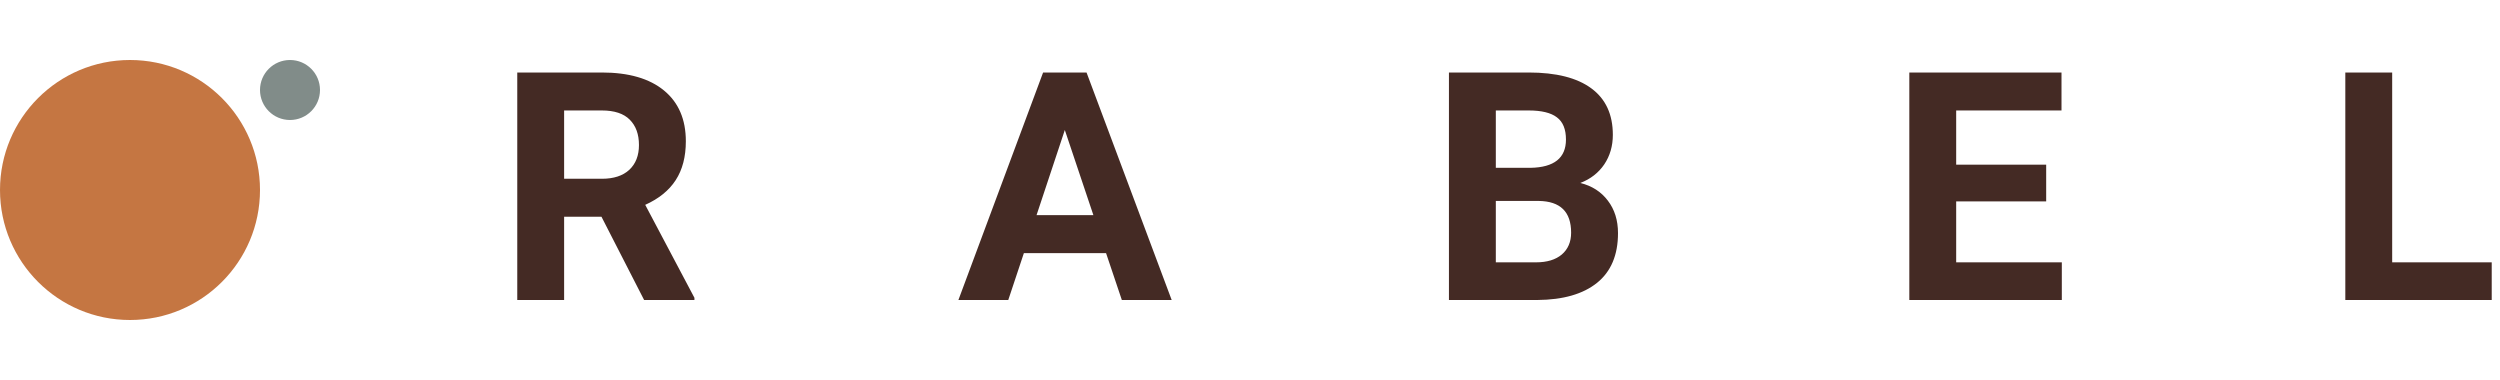
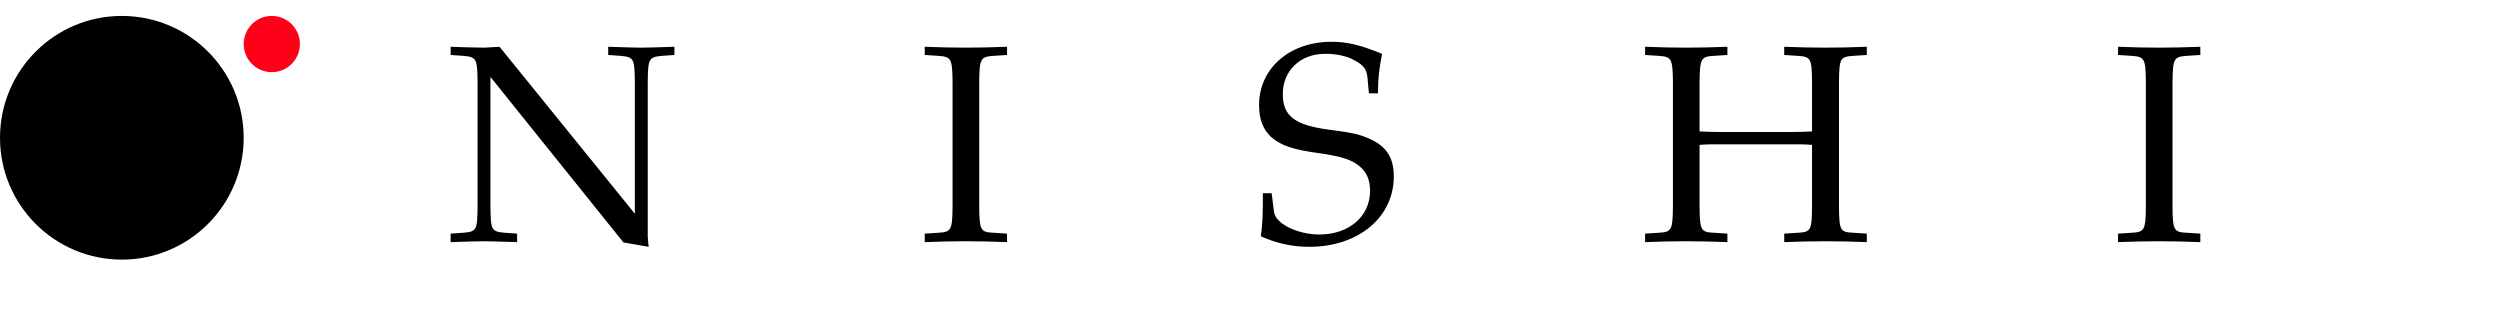
- <svg xmlns="http://www.w3.org/2000/svg" width="125" height="19" viewBox="0 0 125 19" fill="none">
-   <path d="M11.359 9.57C11.359 10.69 11.162 11.672 10.766 12.516C10.37 13.359 9.802 14.01 9.062 14.469C8.328 14.927 7.484 15.156 6.531 15.156C5.589 15.156 4.747 14.93 4.008 14.477C3.268 14.023 2.695 13.378 2.289 12.539C1.883 11.695 1.677 10.727 1.672 9.633V9.07C1.672 7.951 1.872 6.966 2.273 6.117C2.68 5.263 3.25 4.609 3.984 4.156C4.724 3.698 5.568 3.469 6.516 3.469C7.464 3.469 8.305 3.698 9.039 4.156C9.779 4.609 10.349 5.263 10.75 6.117C11.156 6.966 11.359 7.948 11.359 9.062V9.57ZM8.984 9.055C8.984 7.862 8.771 6.956 8.344 6.336C7.917 5.716 7.307 5.406 6.516 5.406C5.729 5.406 5.122 5.714 4.695 6.328C4.268 6.938 4.052 7.833 4.047 9.016V9.57C4.047 10.732 4.26 11.633 4.688 12.273C5.115 12.914 5.729 13.234 6.531 13.234C7.318 13.234 7.922 12.927 8.344 12.312C8.766 11.693 8.979 10.792 8.984 9.609V9.055ZM30.073 10.836H28.206V15H25.863V3.625H30.089C31.433 3.625 32.469 3.924 33.198 4.523C33.928 5.122 34.292 5.969 34.292 7.062C34.292 7.839 34.123 8.487 33.784 9.008C33.451 9.523 32.943 9.935 32.261 10.242L34.722 14.891V15H32.206L30.073 10.836ZM28.206 8.938H30.097C30.685 8.938 31.141 8.789 31.464 8.492C31.787 8.19 31.948 7.776 31.948 7.25C31.948 6.714 31.795 6.292 31.488 5.984C31.185 5.677 30.719 5.523 30.089 5.523H28.206V8.938ZM55.303 12.656H51.194L50.413 15H47.92L52.155 3.625H54.327L58.584 15H56.092L55.303 12.656ZM51.827 10.758H54.67L53.241 6.5L51.827 10.758ZM72.447 15V3.625H76.431C77.811 3.625 78.858 3.891 79.572 4.422C80.285 4.948 80.642 5.721 80.642 6.742C80.642 7.299 80.499 7.792 80.213 8.219C79.926 8.641 79.528 8.951 79.017 9.148C79.6 9.294 80.059 9.589 80.392 10.031C80.731 10.474 80.9 11.016 80.9 11.656C80.9 12.75 80.551 13.578 79.853 14.141C79.155 14.703 78.16 14.99 76.869 15H72.447ZM74.791 10.047V13.117H76.798C77.35 13.117 77.78 12.987 78.088 12.727C78.4 12.461 78.556 12.096 78.556 11.633C78.556 10.591 78.017 10.062 76.939 10.047H74.791ZM74.791 8.391H76.525C77.707 8.37 78.298 7.898 78.298 6.977C78.298 6.461 78.147 6.091 77.845 5.867C77.548 5.638 77.077 5.523 76.431 5.523H74.791V8.391ZM102.309 10.07H97.809V13.117H103.091V15H95.466V3.625H103.075V5.523H97.809V8.234H102.309V10.07ZM119.609 13.117H124.586V15H117.266V3.625H119.609V13.117Z" fill="#442A24" />
-   <circle cx="6.5" cy="9.5" r="6.5" fill="#C57642" />
-   <circle cx="14.5" cy="4.5" r="1.5" fill="#818C89" />
+ <svg xmlns="http://www.w3.org/2000/svg" id="Layer_1" data-name="Layer 1" viewBox="0 0 133.37 17.36">
+   <defs>
+     <style>
+       .cls-1 {
+         font-family: PalatinoLinotype-Bold, 'Palatino Linotype';
+         font-size: 15px;
+         letter-spacing: .85em;
+       }
+ 
+       .cls-2 {
+         fill: #ff0019;
+       }
+     </style>
+   </defs>
+   <circle cx="6.5" cy="7.35" r="6.5" />
+   <circle class="cls-2" cx="14.5" cy="2.35" r="1.5" />
+   <text class="cls-1" transform="translate(23.79 12.87)">
+     <tspan x="0" y="0">NISHI</tspan>
+   </text>
</svg>
